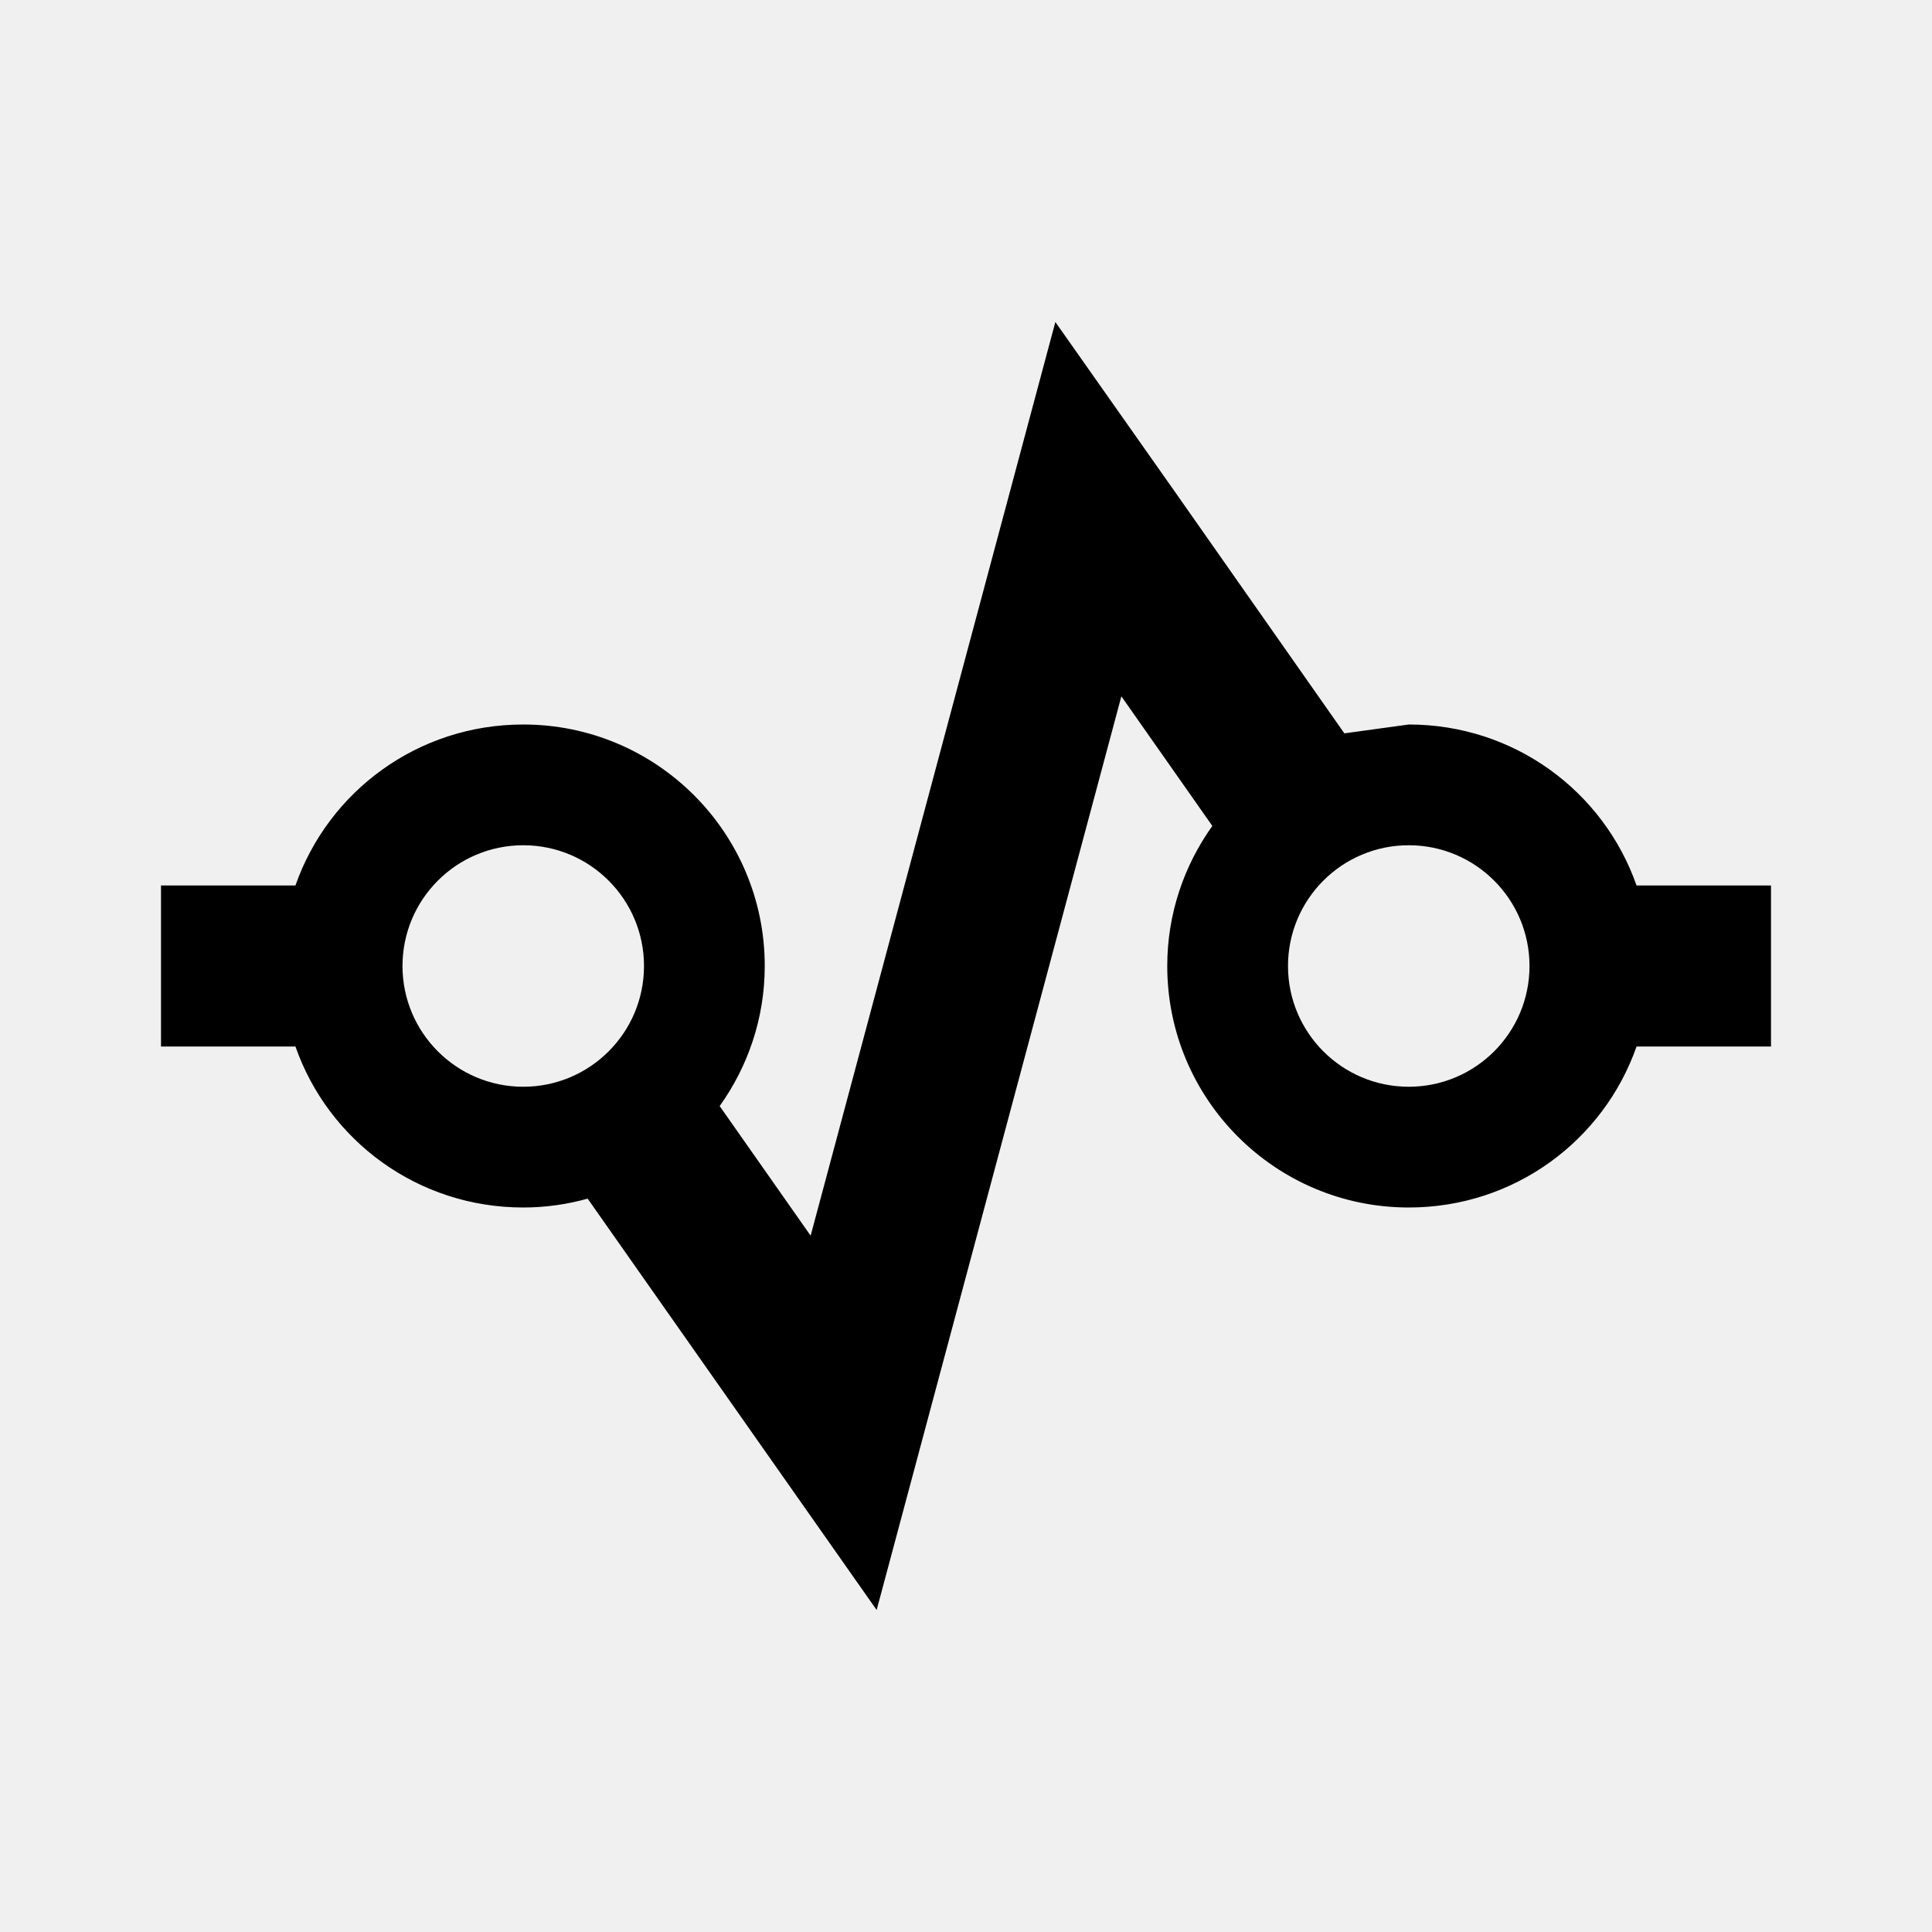
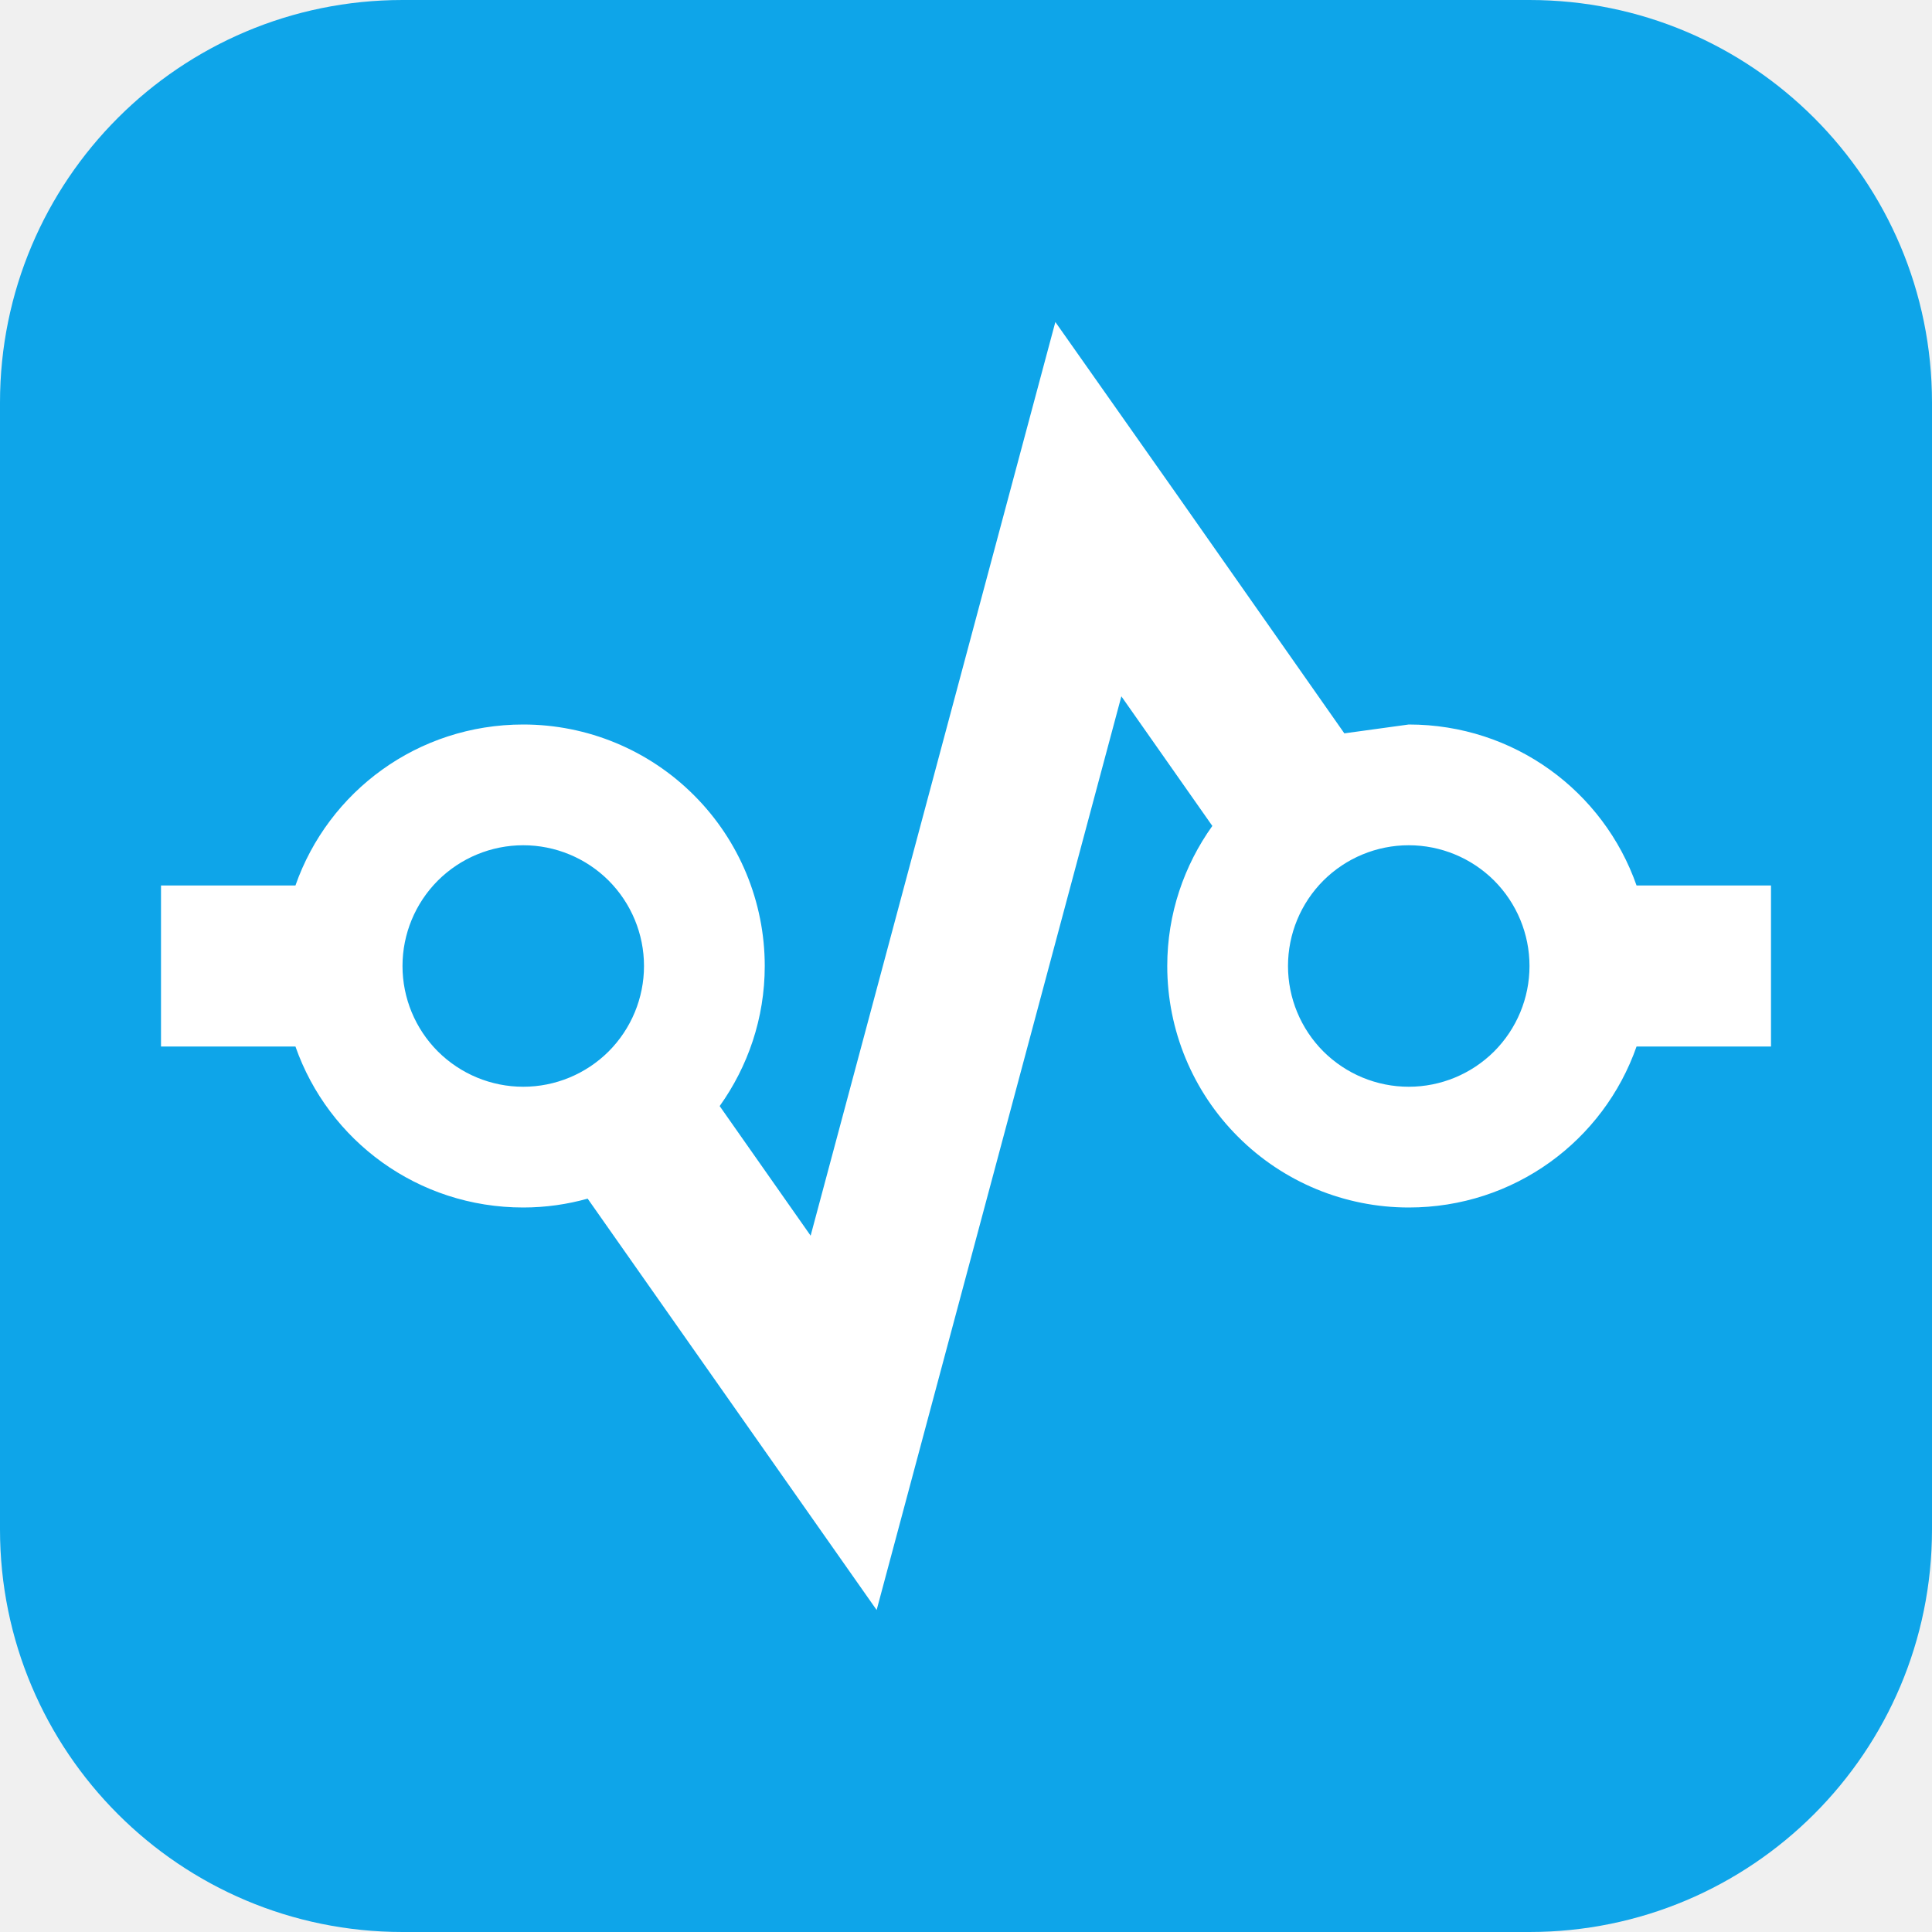
- <svg xmlns="http://www.w3.org/2000/svg" viewBox="0 0 24 24">
-   <path d="M2,11H3.67C4.08,9.83 5.19,9 6.5,9A3,3 0 0,1 9.5,12C9.5,12.65 9.29,13.25 8.94,13.74L10.07,15.35L13.11,4L14.61,6.13L16.7,9.11L17.5,9C18.81,9 19.92,9.83 20.33,11H22V13H20.33C19.92,14.17 18.81,15 17.5,15A3,3 0 0,1 14.5,12C14.5,11.35 14.71,10.75 15.06,10.26L13.93,8.65L10.89,20L7.3,14.89C7.05,14.96 6.78,15 6.5,15C5.19,15 4.08,14.17 3.67,13H2V11M17.5,10.5A1.5,1.5 0 0,0 16,12A1.5,1.5 0 0,0 17.5,13.5A1.5,1.5 0 0,0 19,12A1.5,1.5 0 0,0 17.5,10.5M6.5,10.5A1.5,1.5 0 0,0 5,12A1.5,1.5 0 0,0 6.5,13.5A1.5,1.5 0 0,0 8,12A1.5,1.5 0 0,0 6.5,10.5Z" />
+ <svg xmlns="http://www.w3.org/2000/svg" width="24" height="24" viewBox="0 0 24 24" fill="none">
+   <rect width="24" height="24" rx="5" fill="#0EA5E9" />
+   <path d="M2 11H3.67C4.08 9.83 5.19 9 6.5 9C7.296 9 8.059 9.316 8.621 9.879C9.184 10.441 9.5 11.204 9.5 12C9.5 12.65 9.29 13.25 8.94 13.74L10.07 15.35L13.11 4L14.61 6.13L16.7 9.11L17.5 9C18.81 9 19.92 9.83 20.33 11H22V13H20.33C19.92 14.17 18.81 15 17.5 15C16.704 15 15.941 14.684 15.379 14.121C14.816 13.559 14.5 12.796 14.5 12C14.5 11.35 14.71 10.75 15.06 10.26L13.93 8.65L10.89 20L7.3 14.89C7.05 14.96 6.78 15 6.5 15C5.19 15 4.08 14.17 3.67 13H2V11ZM17.5 10.5C17.102 10.5 16.721 10.658 16.439 10.939C16.158 11.221 16 11.602 16 12C16 12.398 16.158 12.779 16.439 13.061C16.721 13.342 17.102 13.5 17.5 13.5C17.898 13.5 18.279 13.342 18.561 13.061C18.842 12.779 19 12.398 19 12C19 11.602 18.842 11.221 18.561 10.939C18.279 10.658 17.898 10.5 17.5 10.5ZM6.5 10.5C6.102 10.5 5.721 10.658 5.439 10.939C5.158 11.221 5 11.602 5 12C5 12.398 5.158 12.779 5.439 13.061C5.721 13.342 6.102 13.5 6.5 13.5C6.898 13.5 7.279 13.342 7.561 13.061C7.842 12.779 8 12.398 8 12C8 11.602 7.842 11.221 7.561 10.939C7.279 10.658 6.898 10.5 6.5 10.5Z" fill="white" />
</svg>
